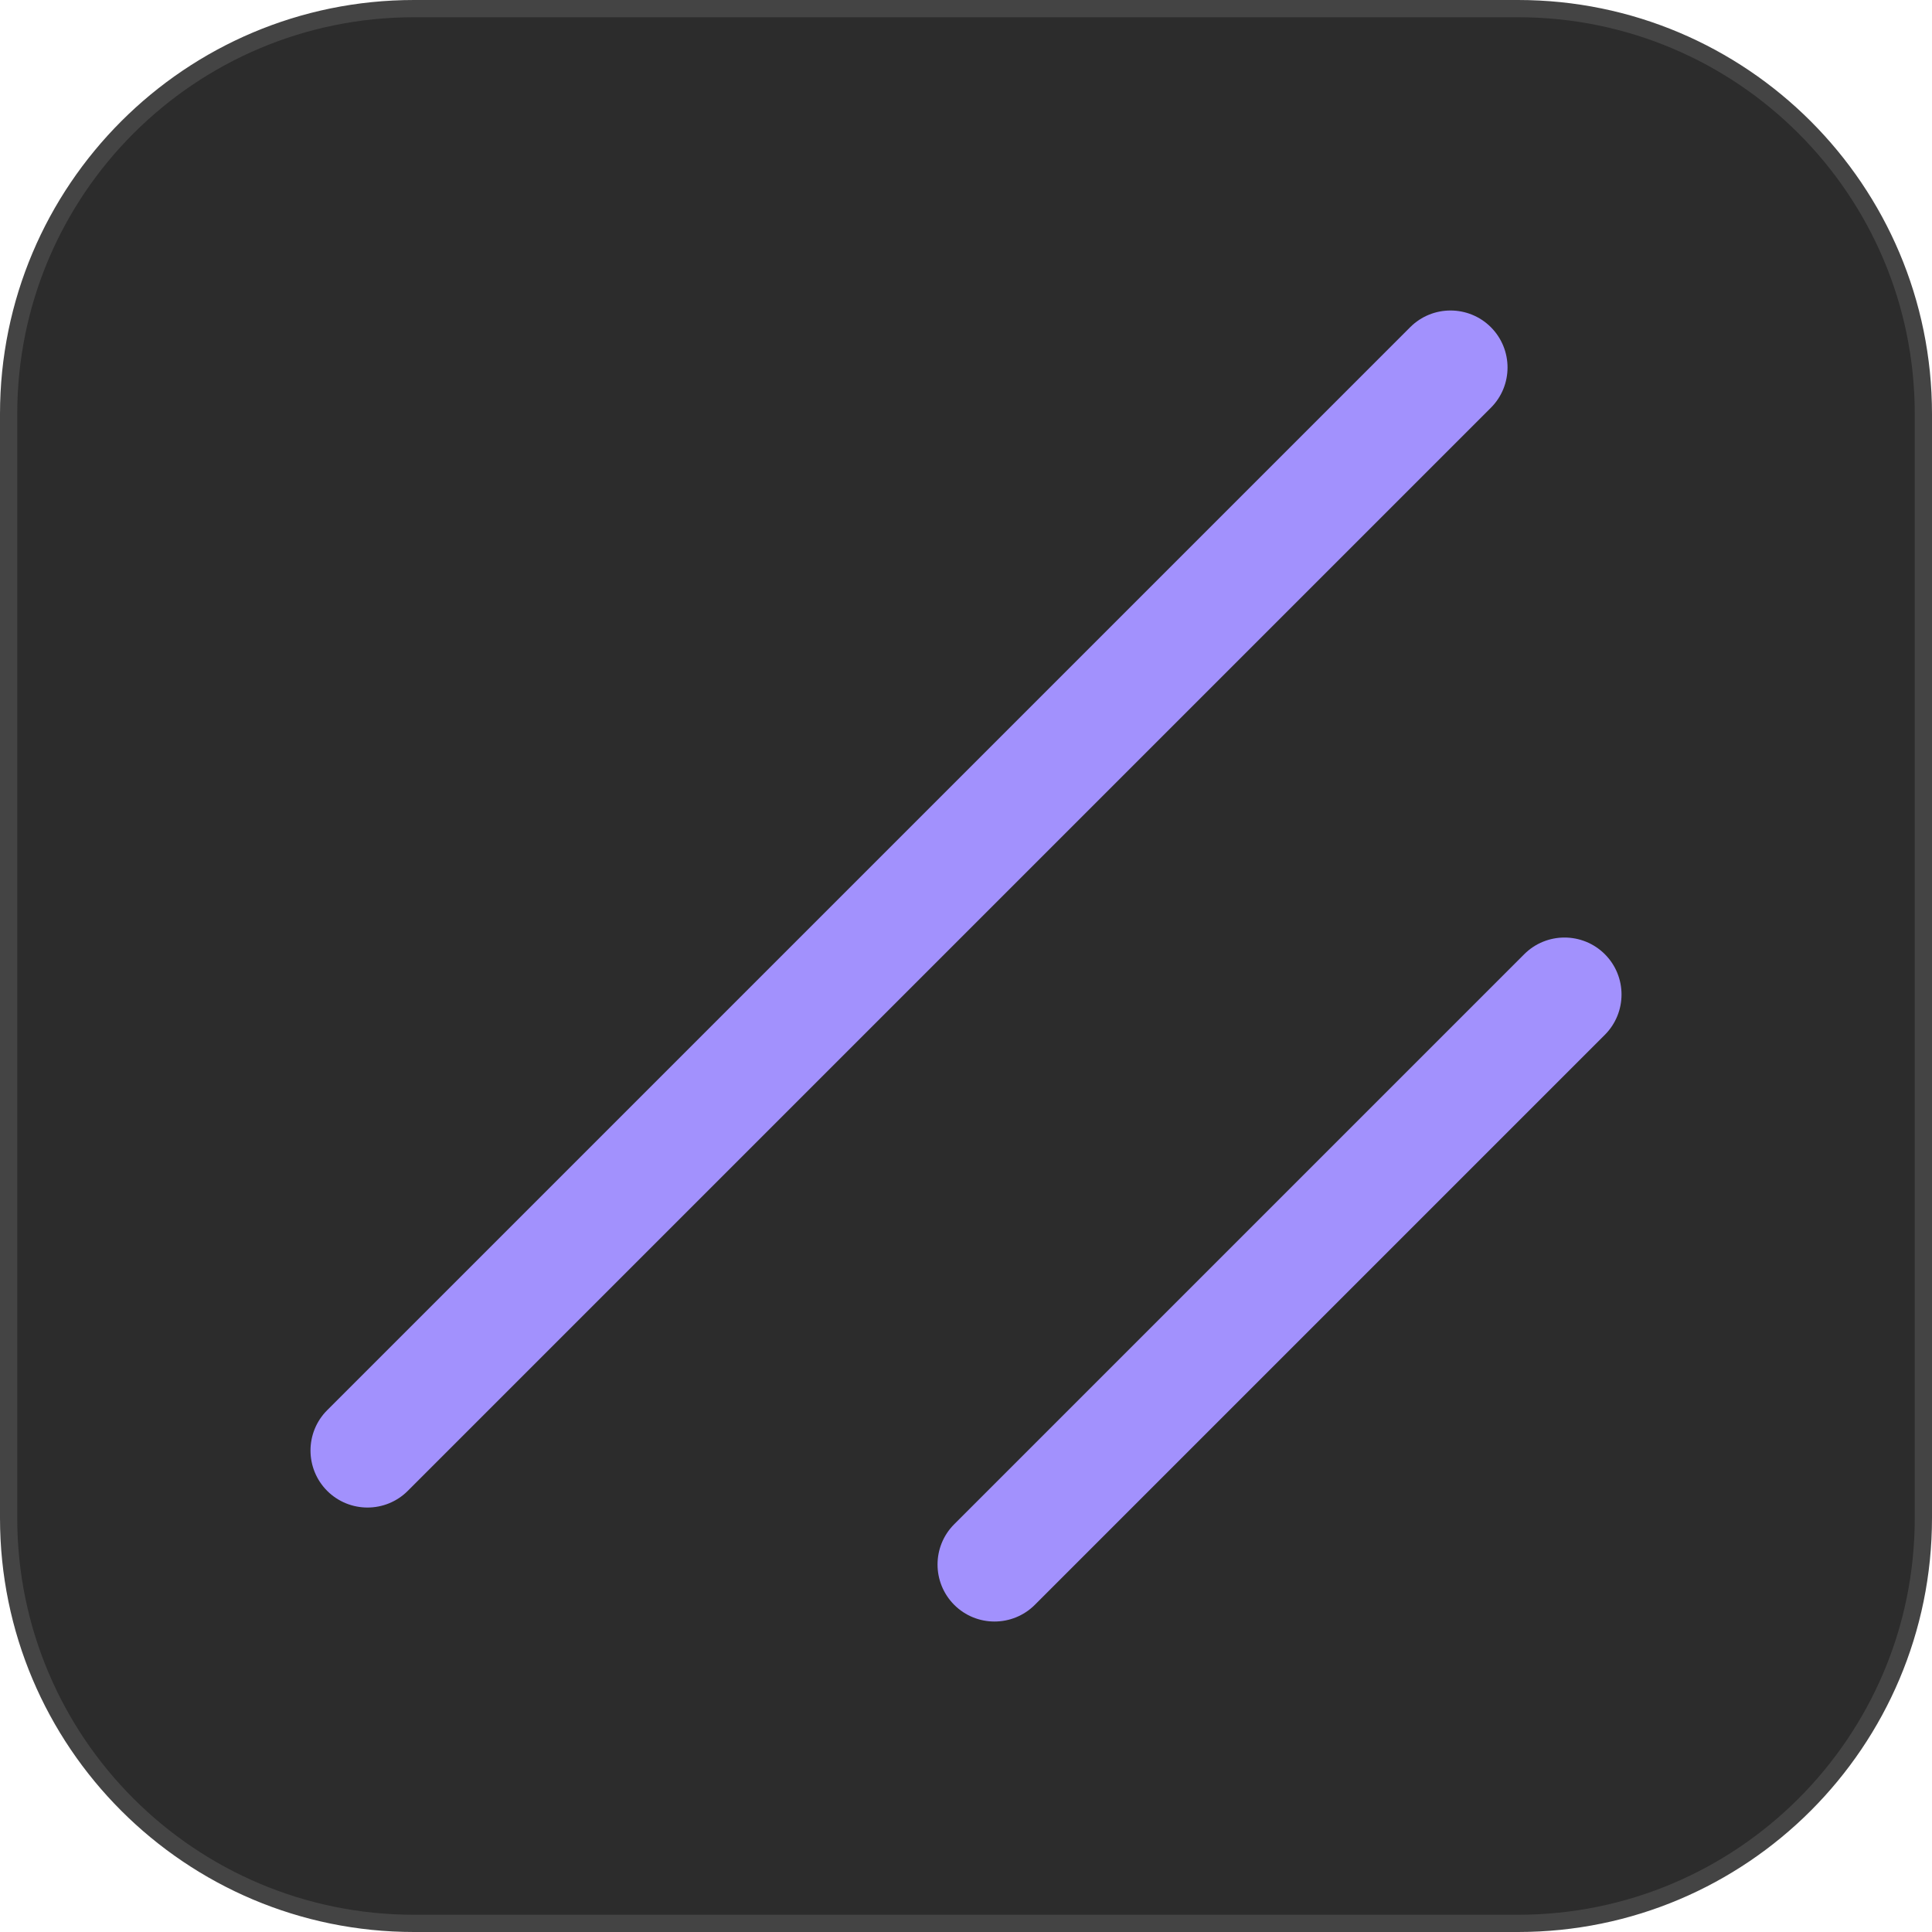
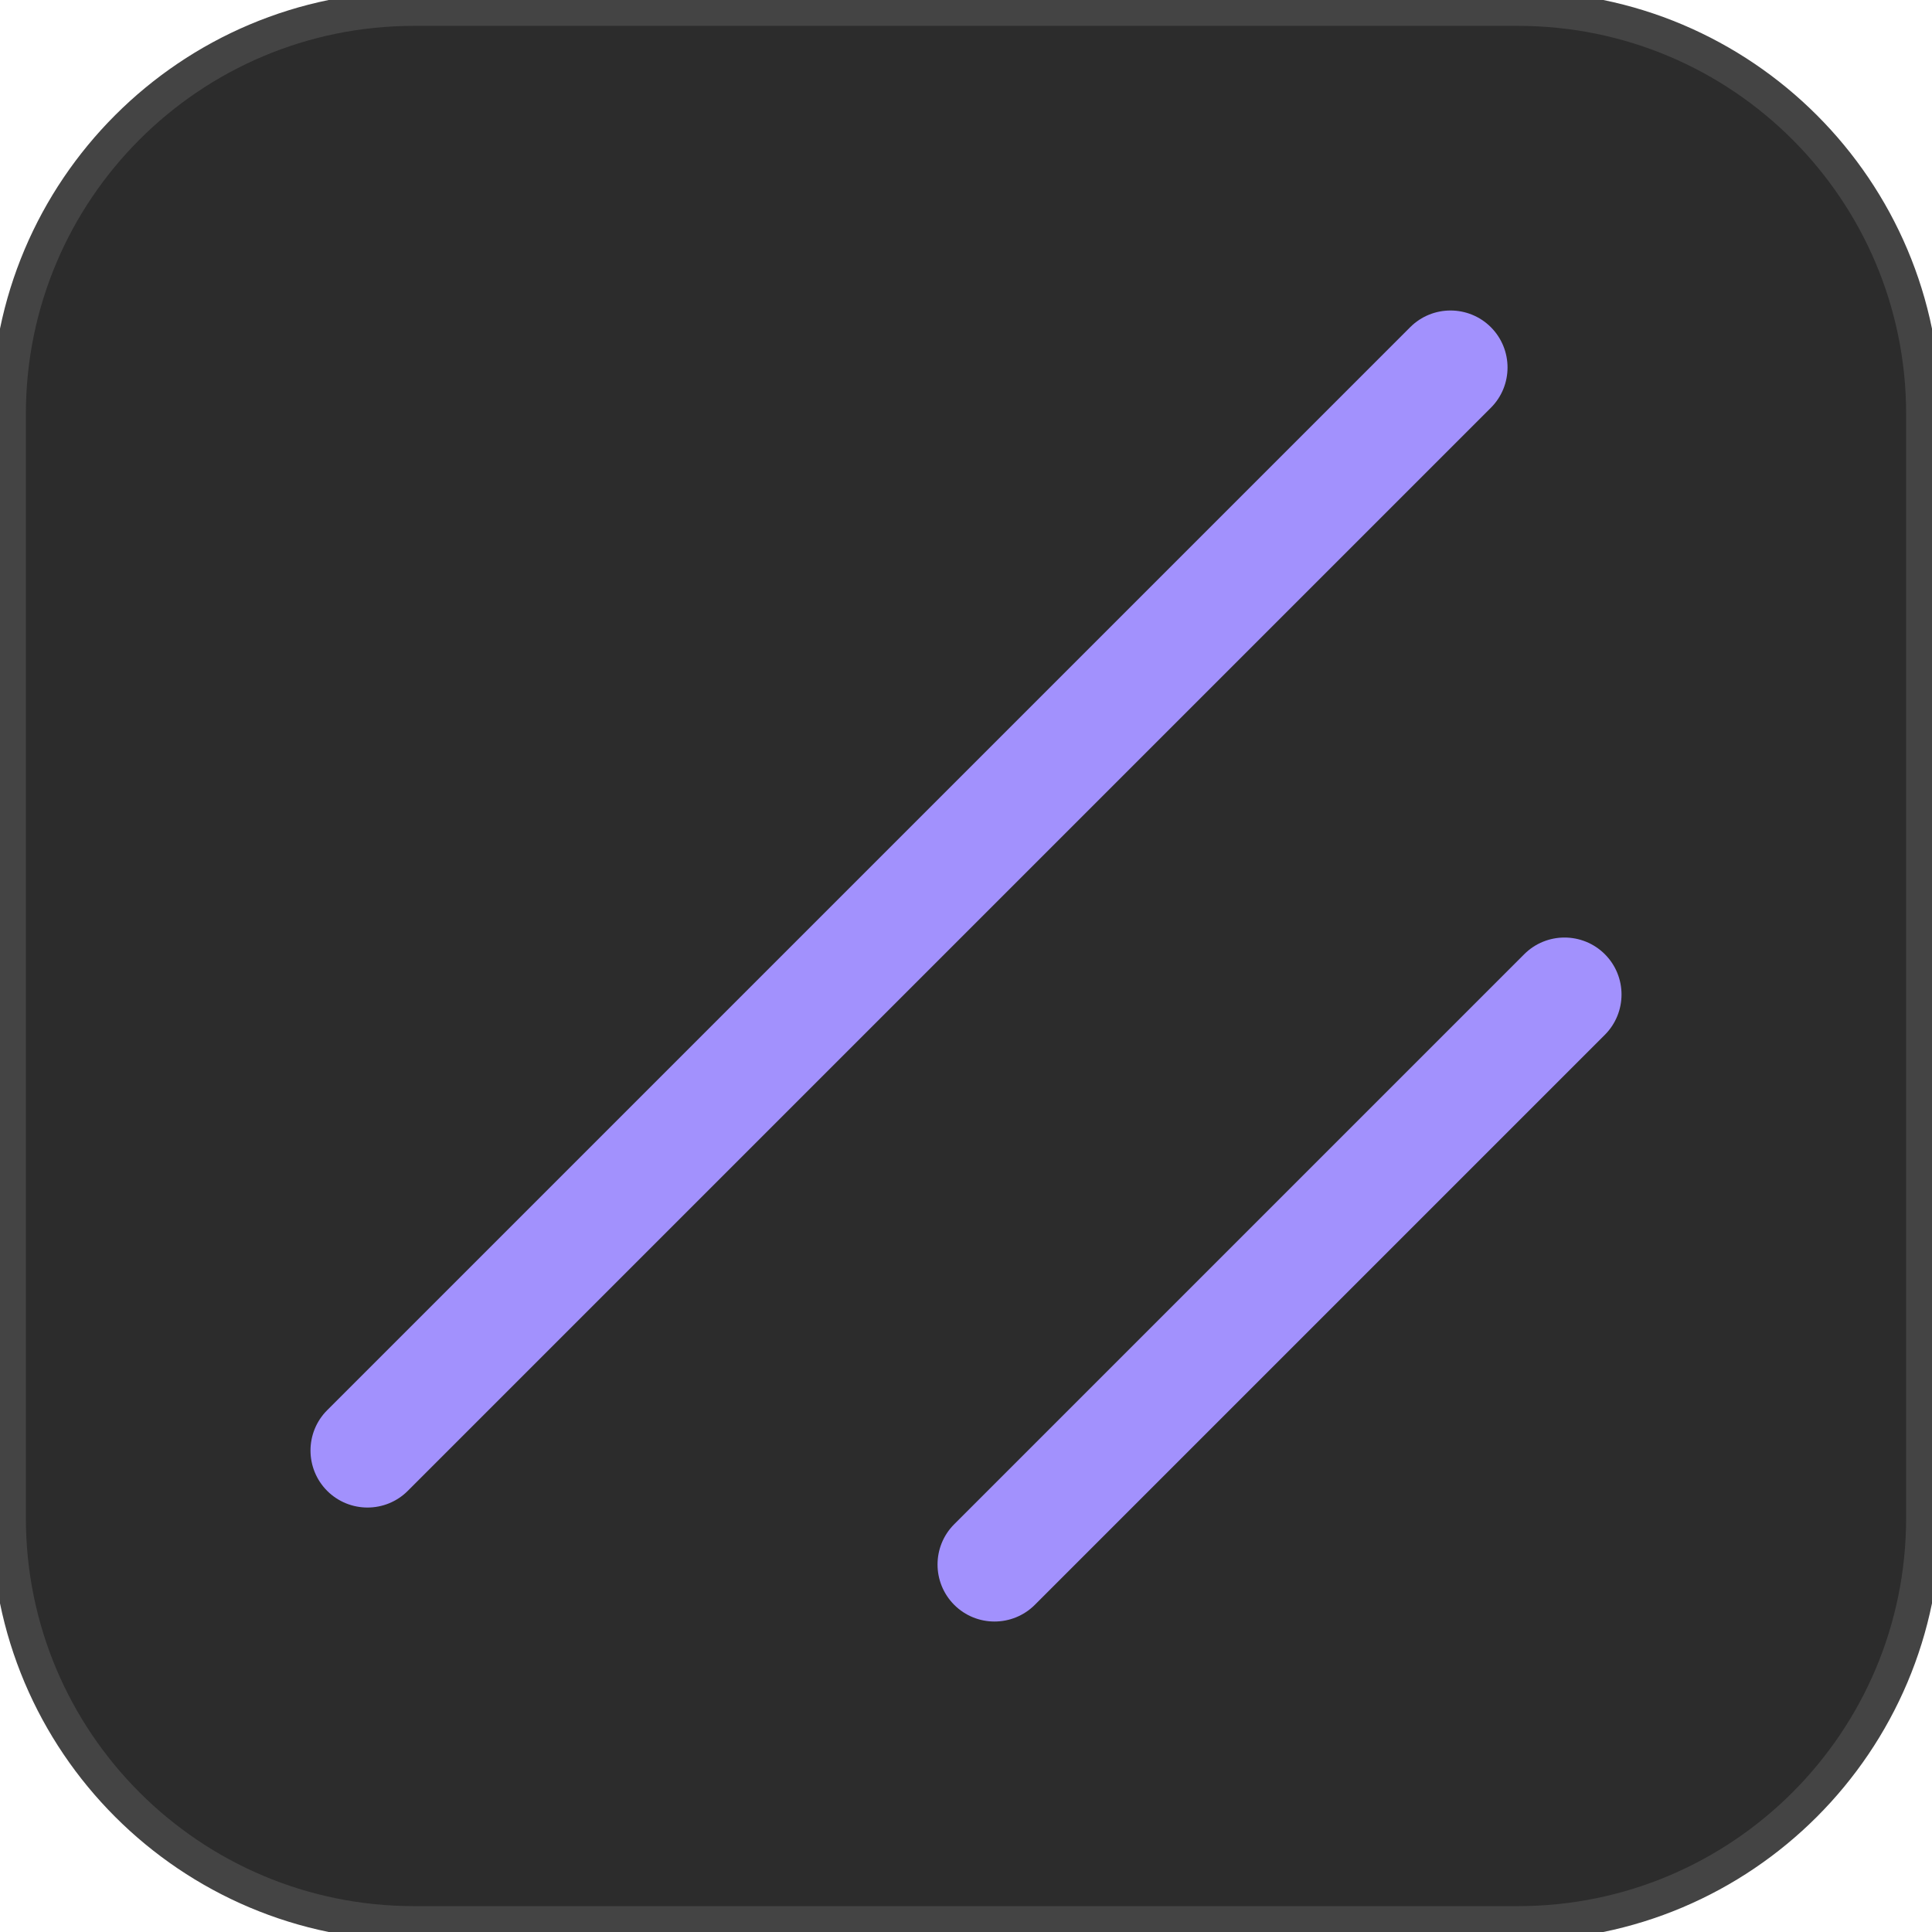
<svg xmlns="http://www.w3.org/2000/svg" width="56" height="56" viewBox="0 0 56 56" fill="none">
-   <rect x="0.25" y="0.25" width="55.5" height="55.5" rx="11.75" fill="#2C2C2C" stroke="#444444" stroke-width="0.5" />
+   <rect x="0.25" y="0.25" width="55.5" height="55.5" rx="11.75" fill="#2C2C2C" stroke="#444444" strokeWidth="0.5" />
  <path d="M44.181 27.658L27.658 44.181C27.014 44.825 27.014 45.871 27.658 46.517C28.303 47.162 29.349 47.162 29.995 46.517L46.517 29.995C47.162 29.349 47.162 28.303 46.517 27.658C45.871 27.014 44.825 27.014 44.181 27.658ZM40.876 9.483L9.483 40.876C8.839 41.52 8.839 42.567 9.483 43.213C10.129 43.858 11.176 43.858 11.82 43.213L43.213 11.82C43.858 11.176 43.858 10.129 43.213 9.483C42.567 8.839 41.52 8.839 40.876 9.483Z" fill="#A291FD" />
</svg>
